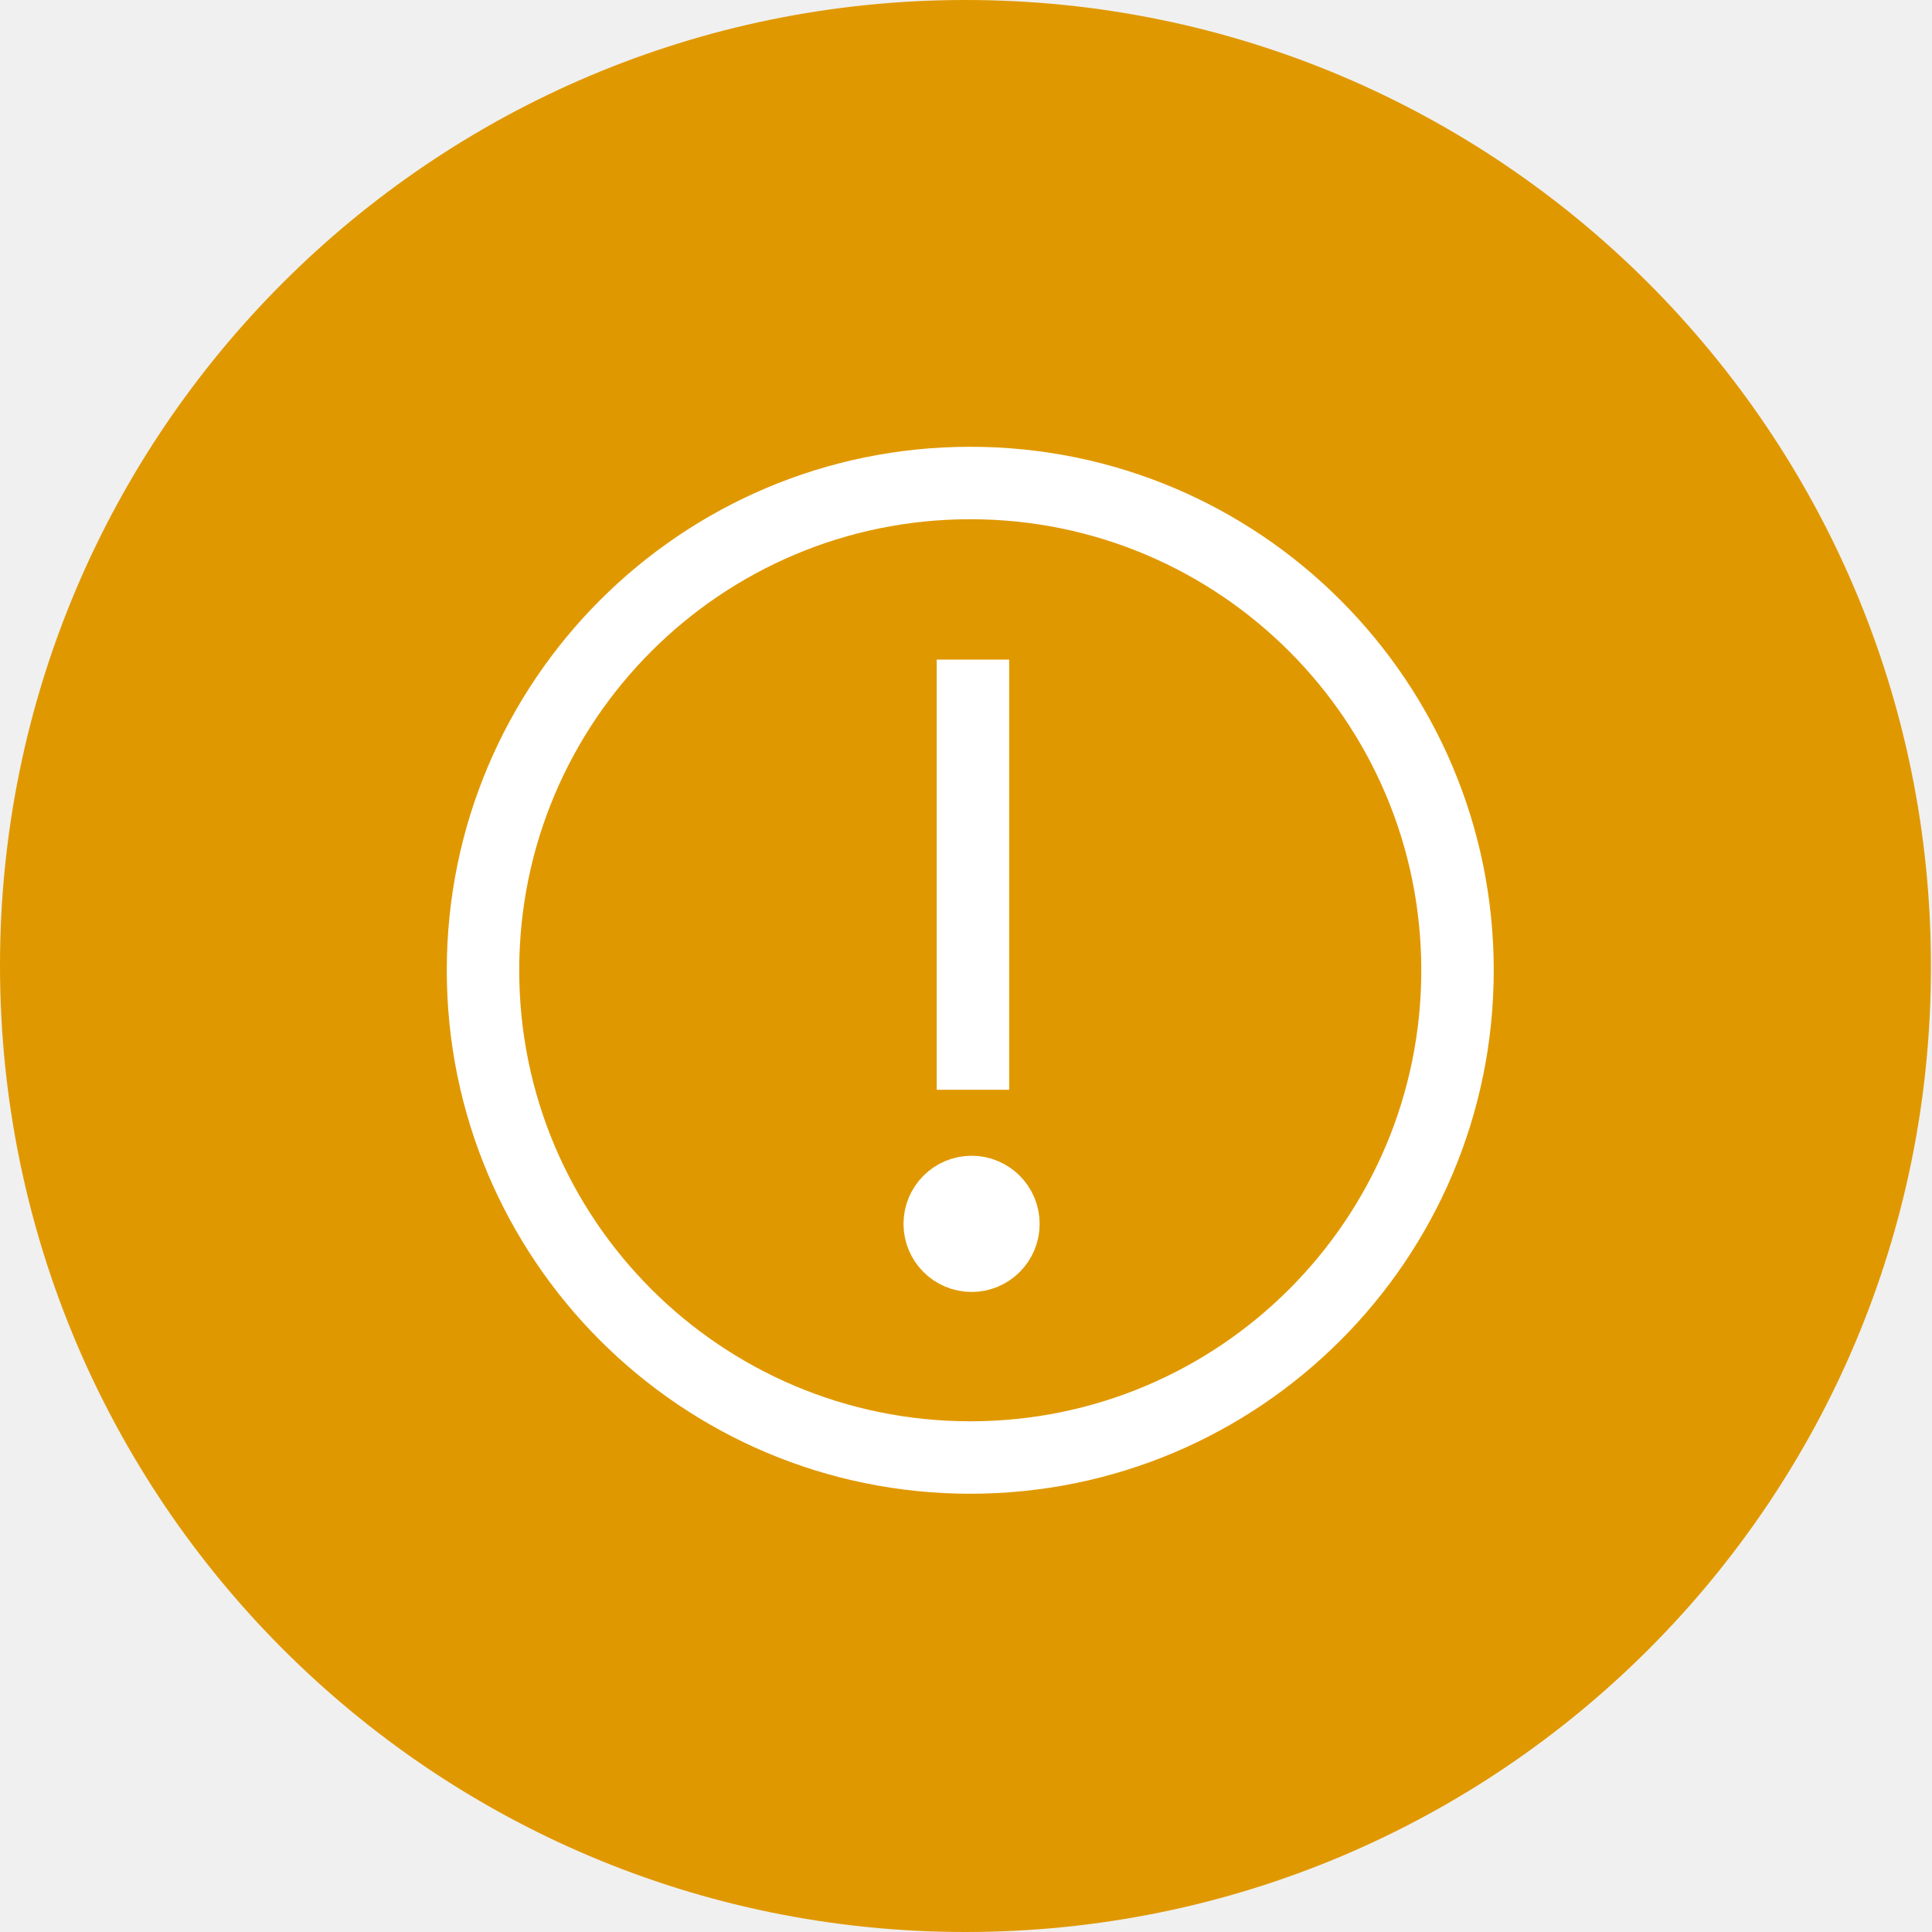
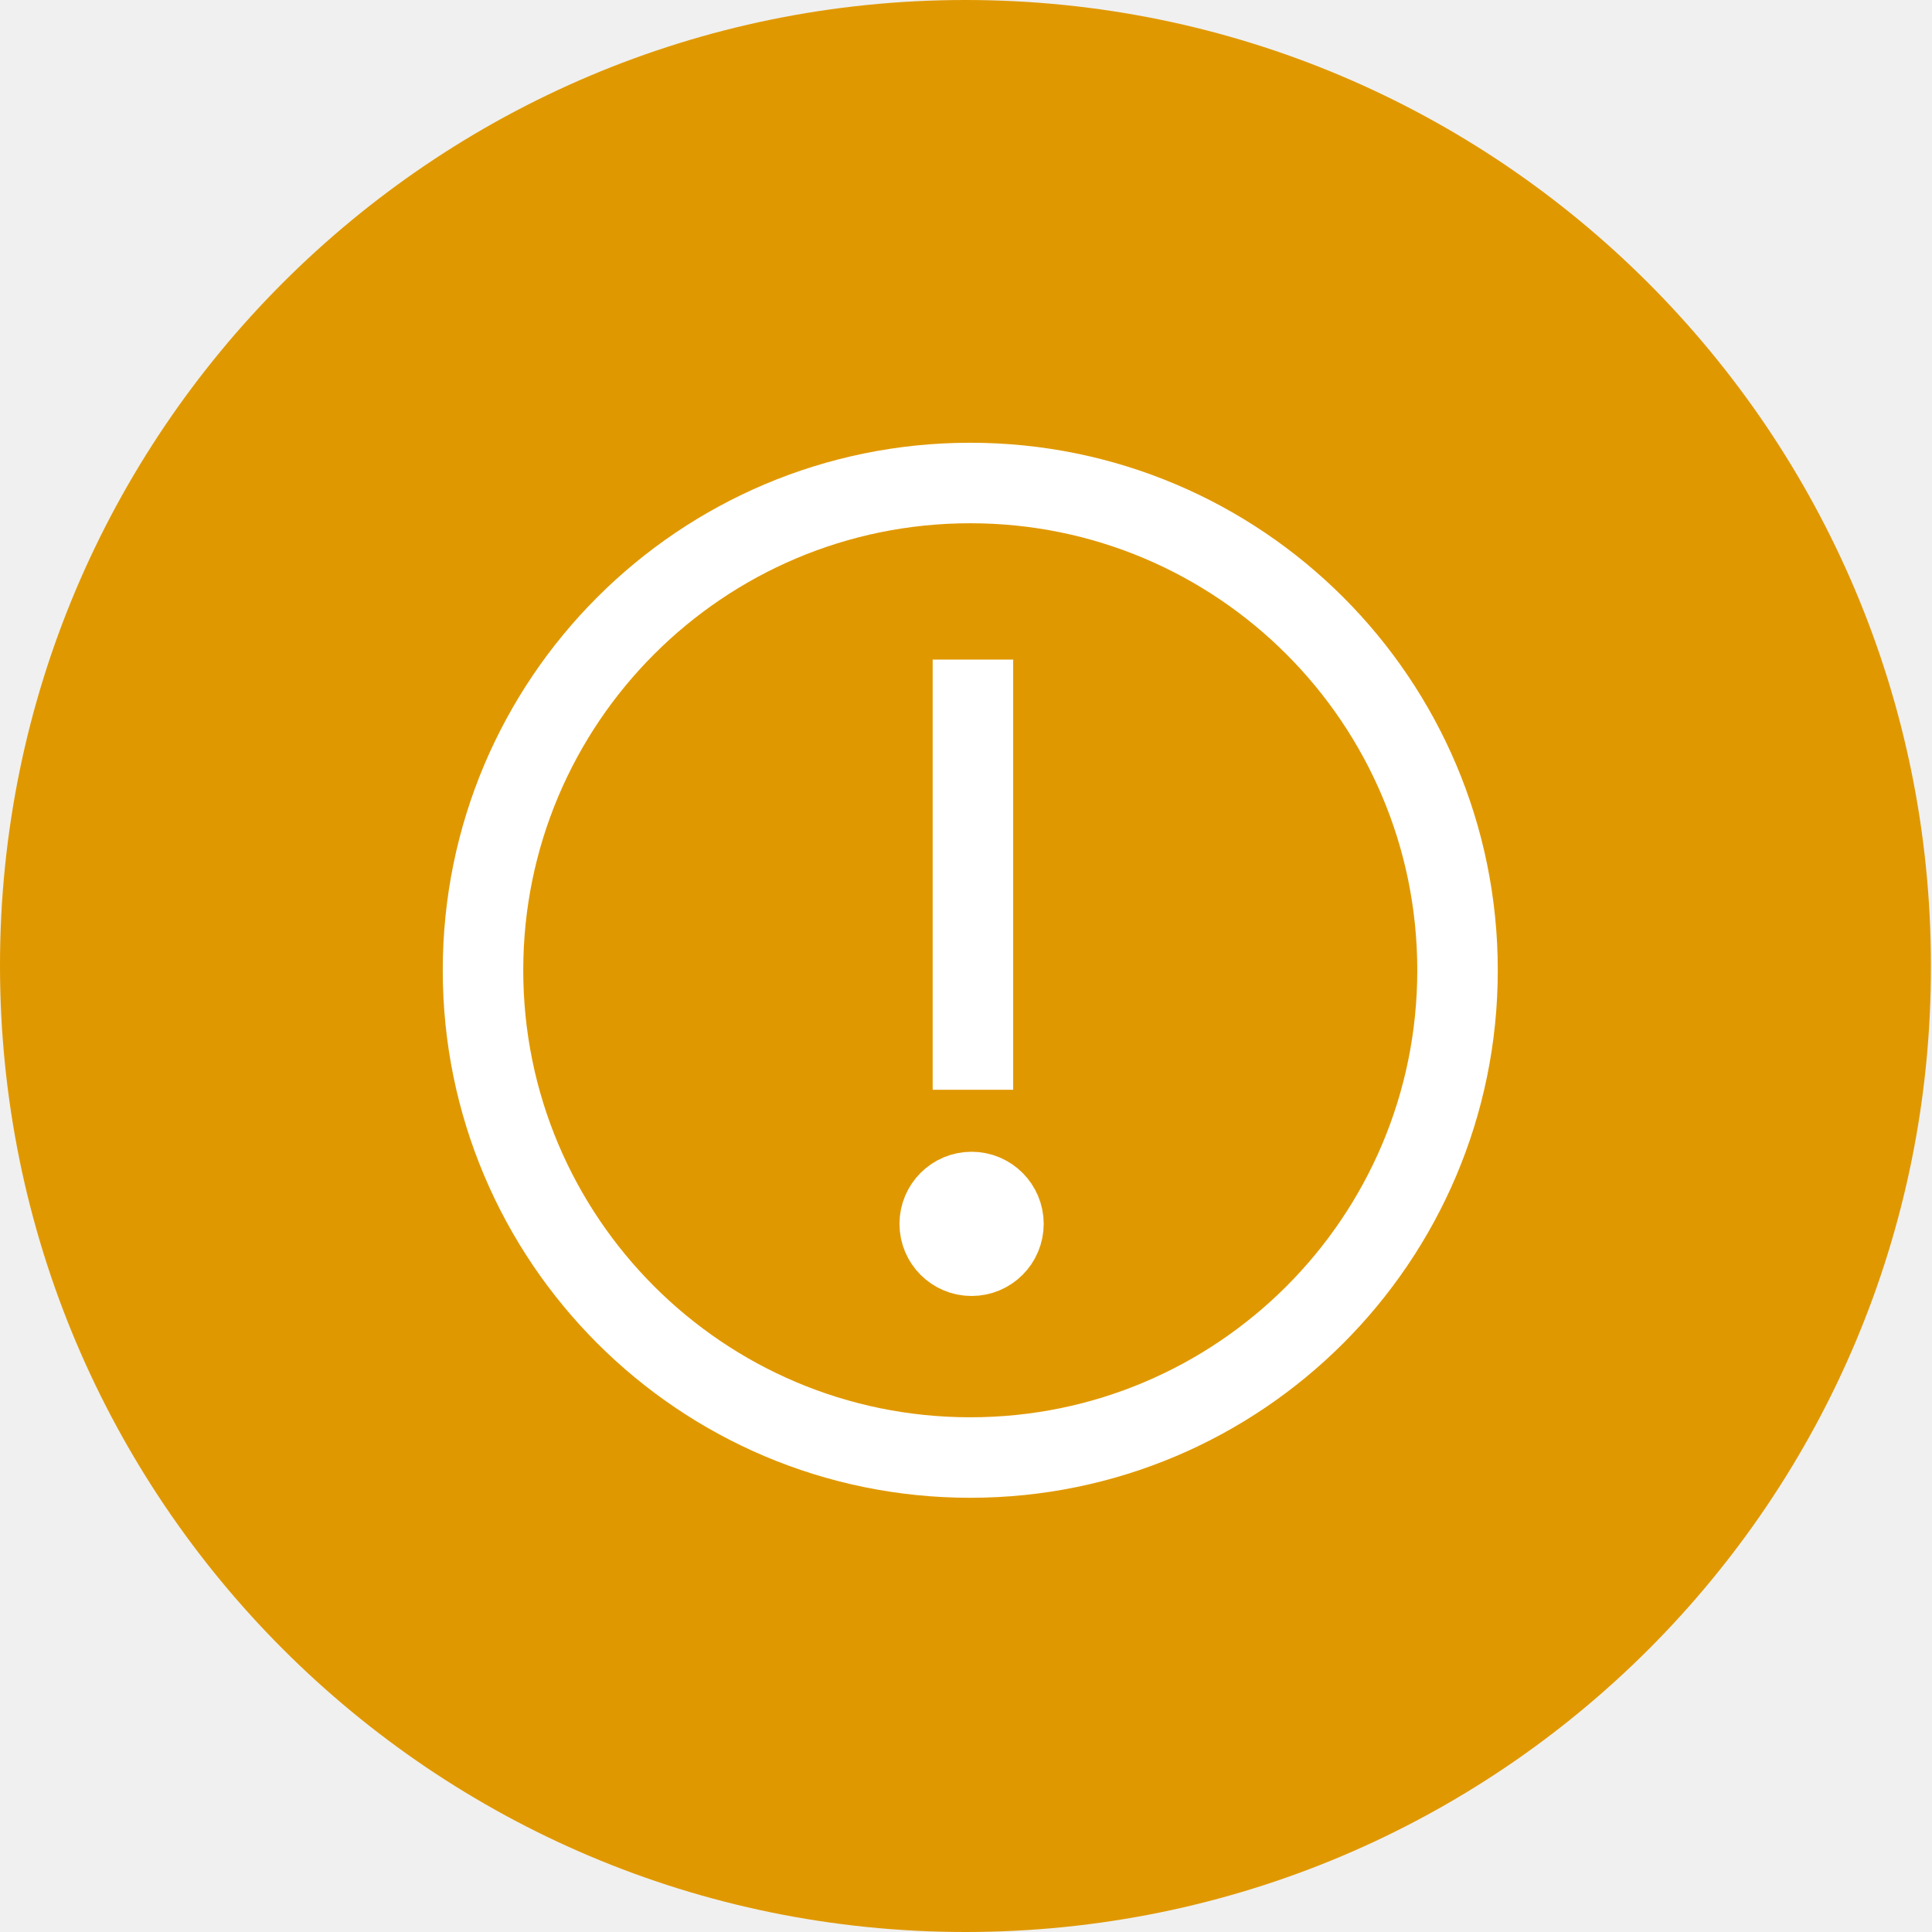
- <svg xmlns="http://www.w3.org/2000/svg" width="32" height="32" viewBox="0 0 32 32" fill="none">
-   <path d="M15.991 32C7.161 32 0 24.838 0 15.991C0 7.161 7.161 0 15.991 0C24.82 0 31.982 7.161 31.982 15.991C32 24.838 24.838 32 15.991 32Z" fill="#E09800" />
-   <path d="M16.071 24.141C20.528 24.141 24.141 20.528 24.141 16.071C24.141 11.613 20.528 8 16.071 8C11.613 8 8 11.613 8 16.071C8 20.528 11.613 24.141 16.071 24.141Z" stroke="white" stroke-width="1.2" stroke-miterlimit="10" />
-   <path d="M16.115 10.925V18.05" stroke="white" stroke-width="1.2" stroke-miterlimit="10" />
-   <path d="M16.093 20.799C16.384 20.799 16.62 20.562 16.62 20.271C16.62 19.98 16.384 19.743 16.093 19.743C15.801 19.743 15.565 19.98 15.565 20.271C15.565 20.562 15.801 20.799 16.093 20.799Z" fill="white" stroke="white" stroke-width="1.2" stroke-miterlimit="10" />
+ <svg xmlns="http://www.w3.org/2000/svg" width="60" height="60" viewBox="0 0 60 60" fill="none">
+   <path d="M29.983 60C13.428 60 0 46.572 0 29.983C0 13.428 13.428 0 29.983 0C46.538 0 59.966 13.428 59.966 29.983C60 46.572 46.572 60 29.983 60Z" fill="#E09800" />
+   <path d="M30.132 45.265C38.49 45.265 45.265 38.49 45.265 30.133C45.265 21.775 38.49 15 30.132 15C21.775 15 15 21.775 15 30.133C15 38.49 21.775 45.265 30.132 45.265Z" stroke="white" stroke-width="2.5" stroke-miterlimit="10" />
+   <path d="M30.215 20.484V33.844" stroke="white" stroke-width="2.5" stroke-miterlimit="10" />
+   <path d="M30.173 38.998C30.72 38.998 31.163 38.555 31.163 38.008C31.163 37.462 30.72 37.019 30.173 37.019C29.627 37.019 29.184 37.462 29.184 38.008C29.184 38.555 29.627 38.998 30.173 38.998Z" fill="white" stroke="white" stroke-width="2.5" stroke-miterlimit="10" />
</svg>
